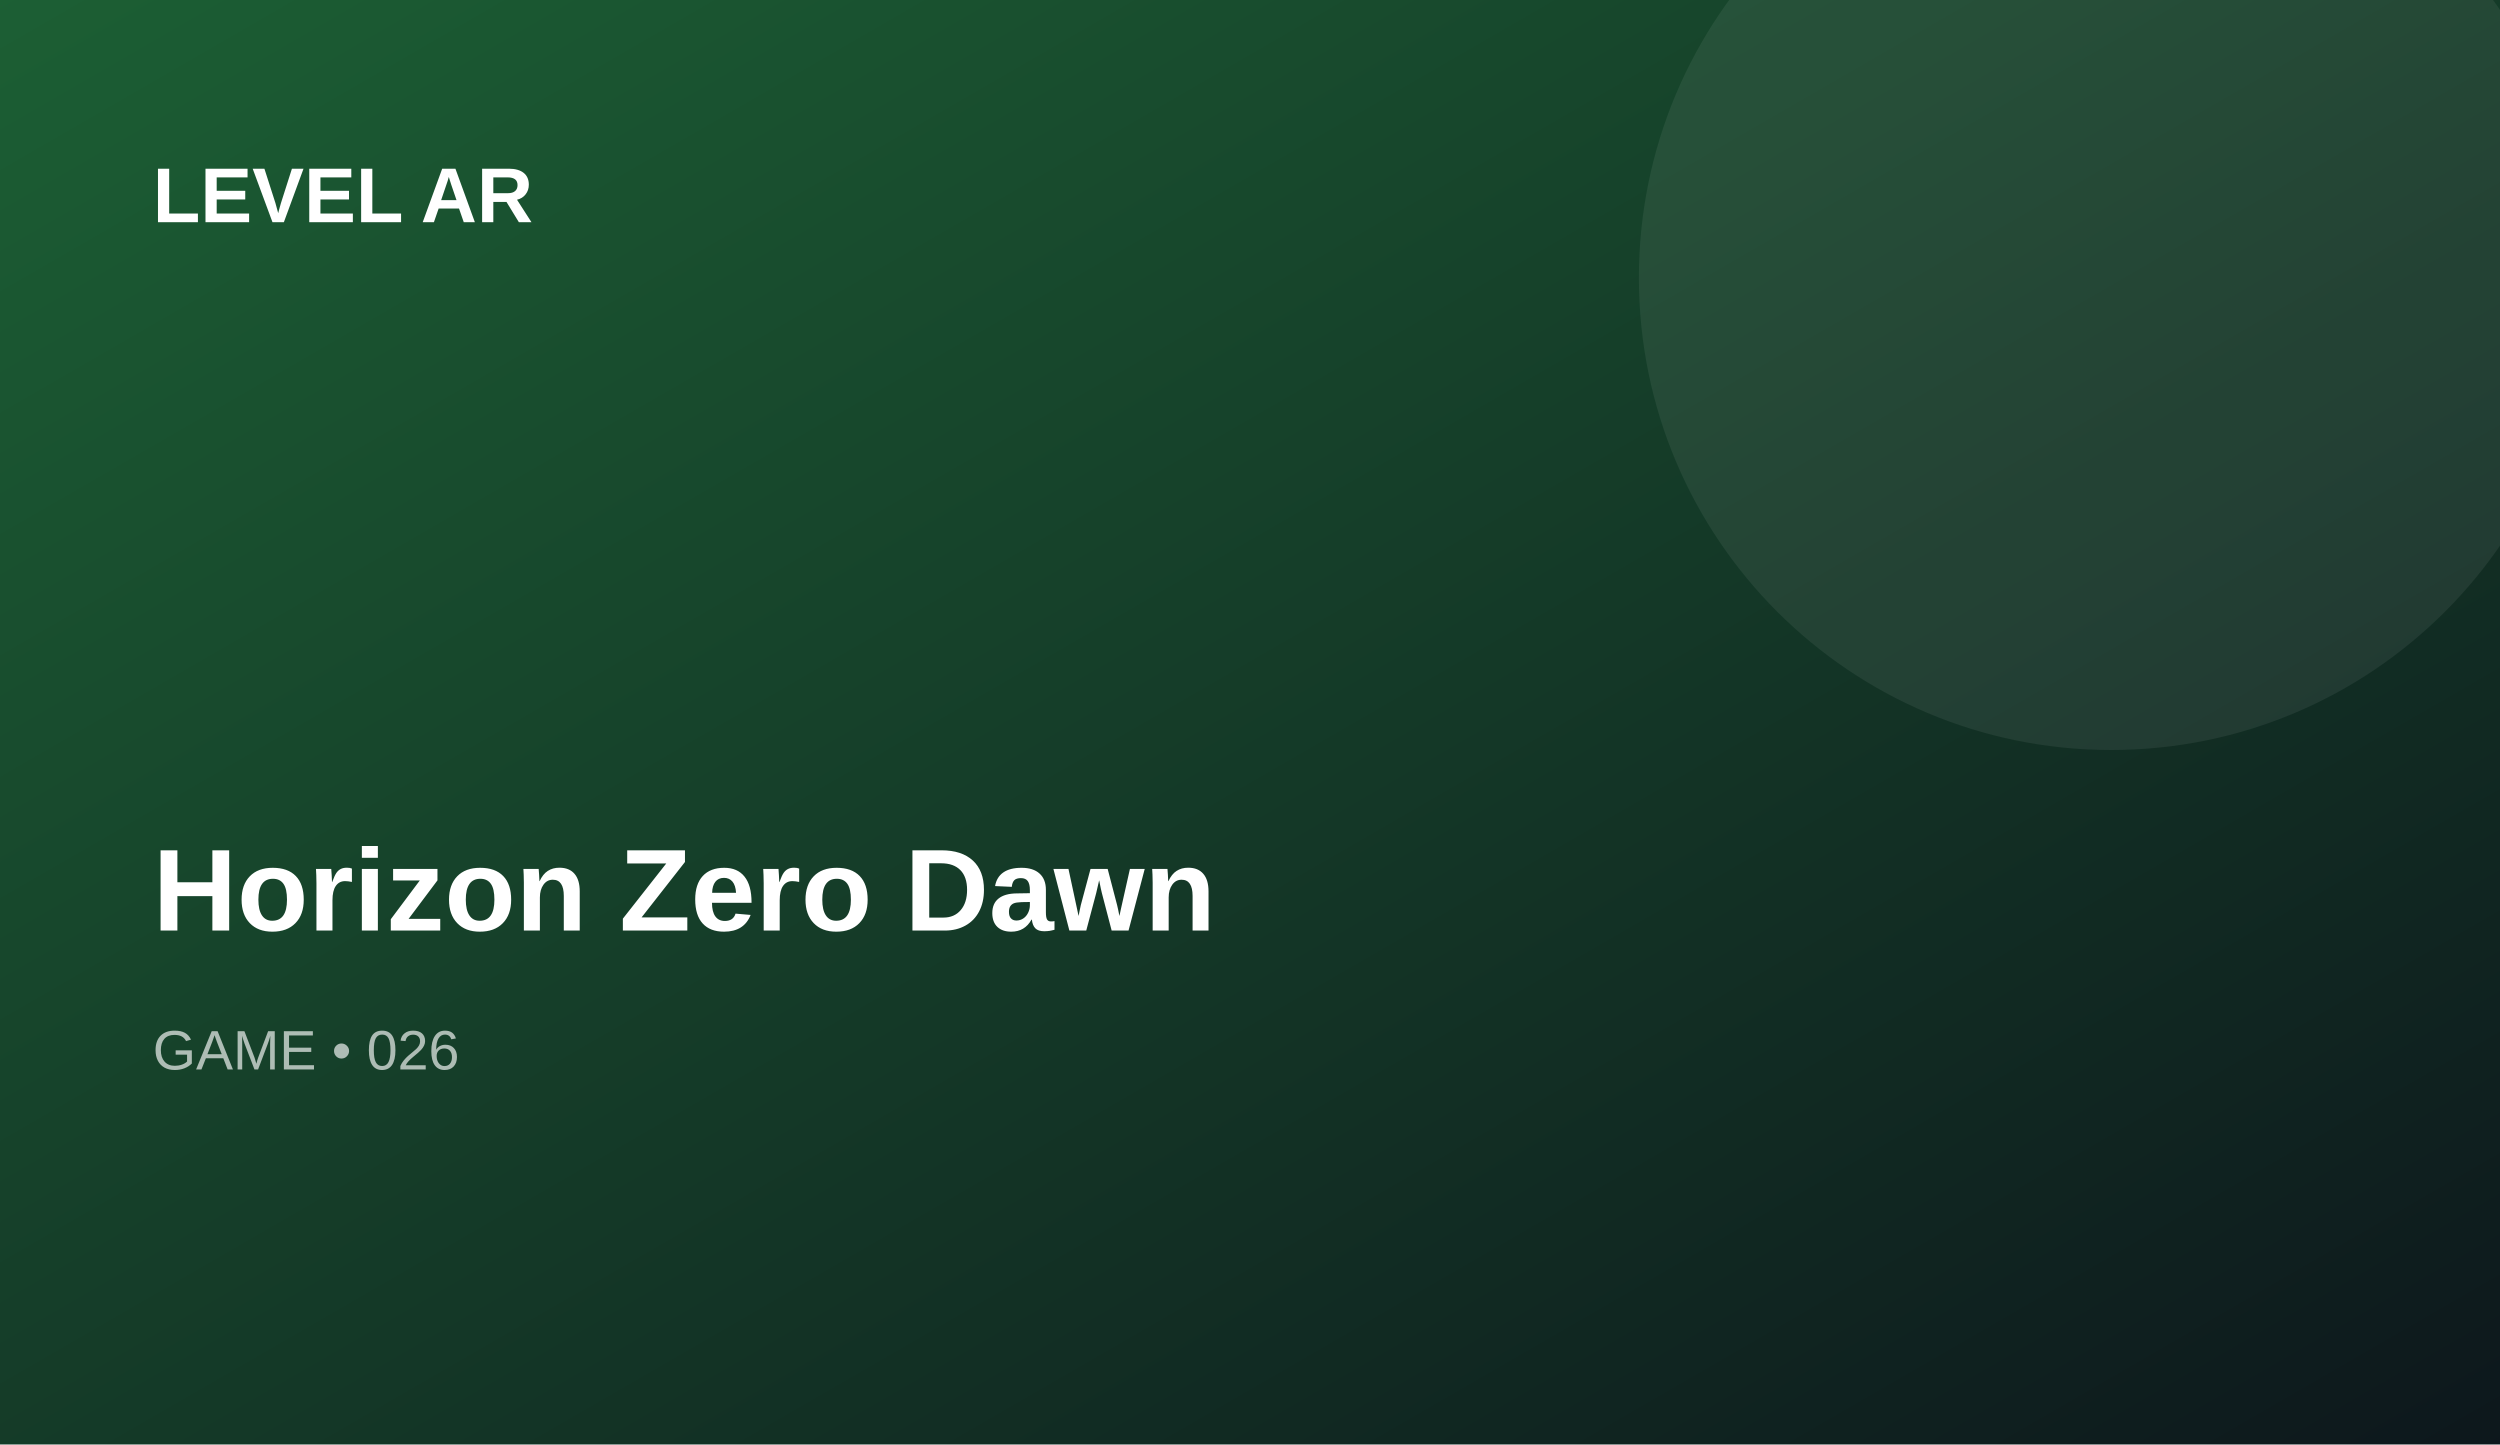
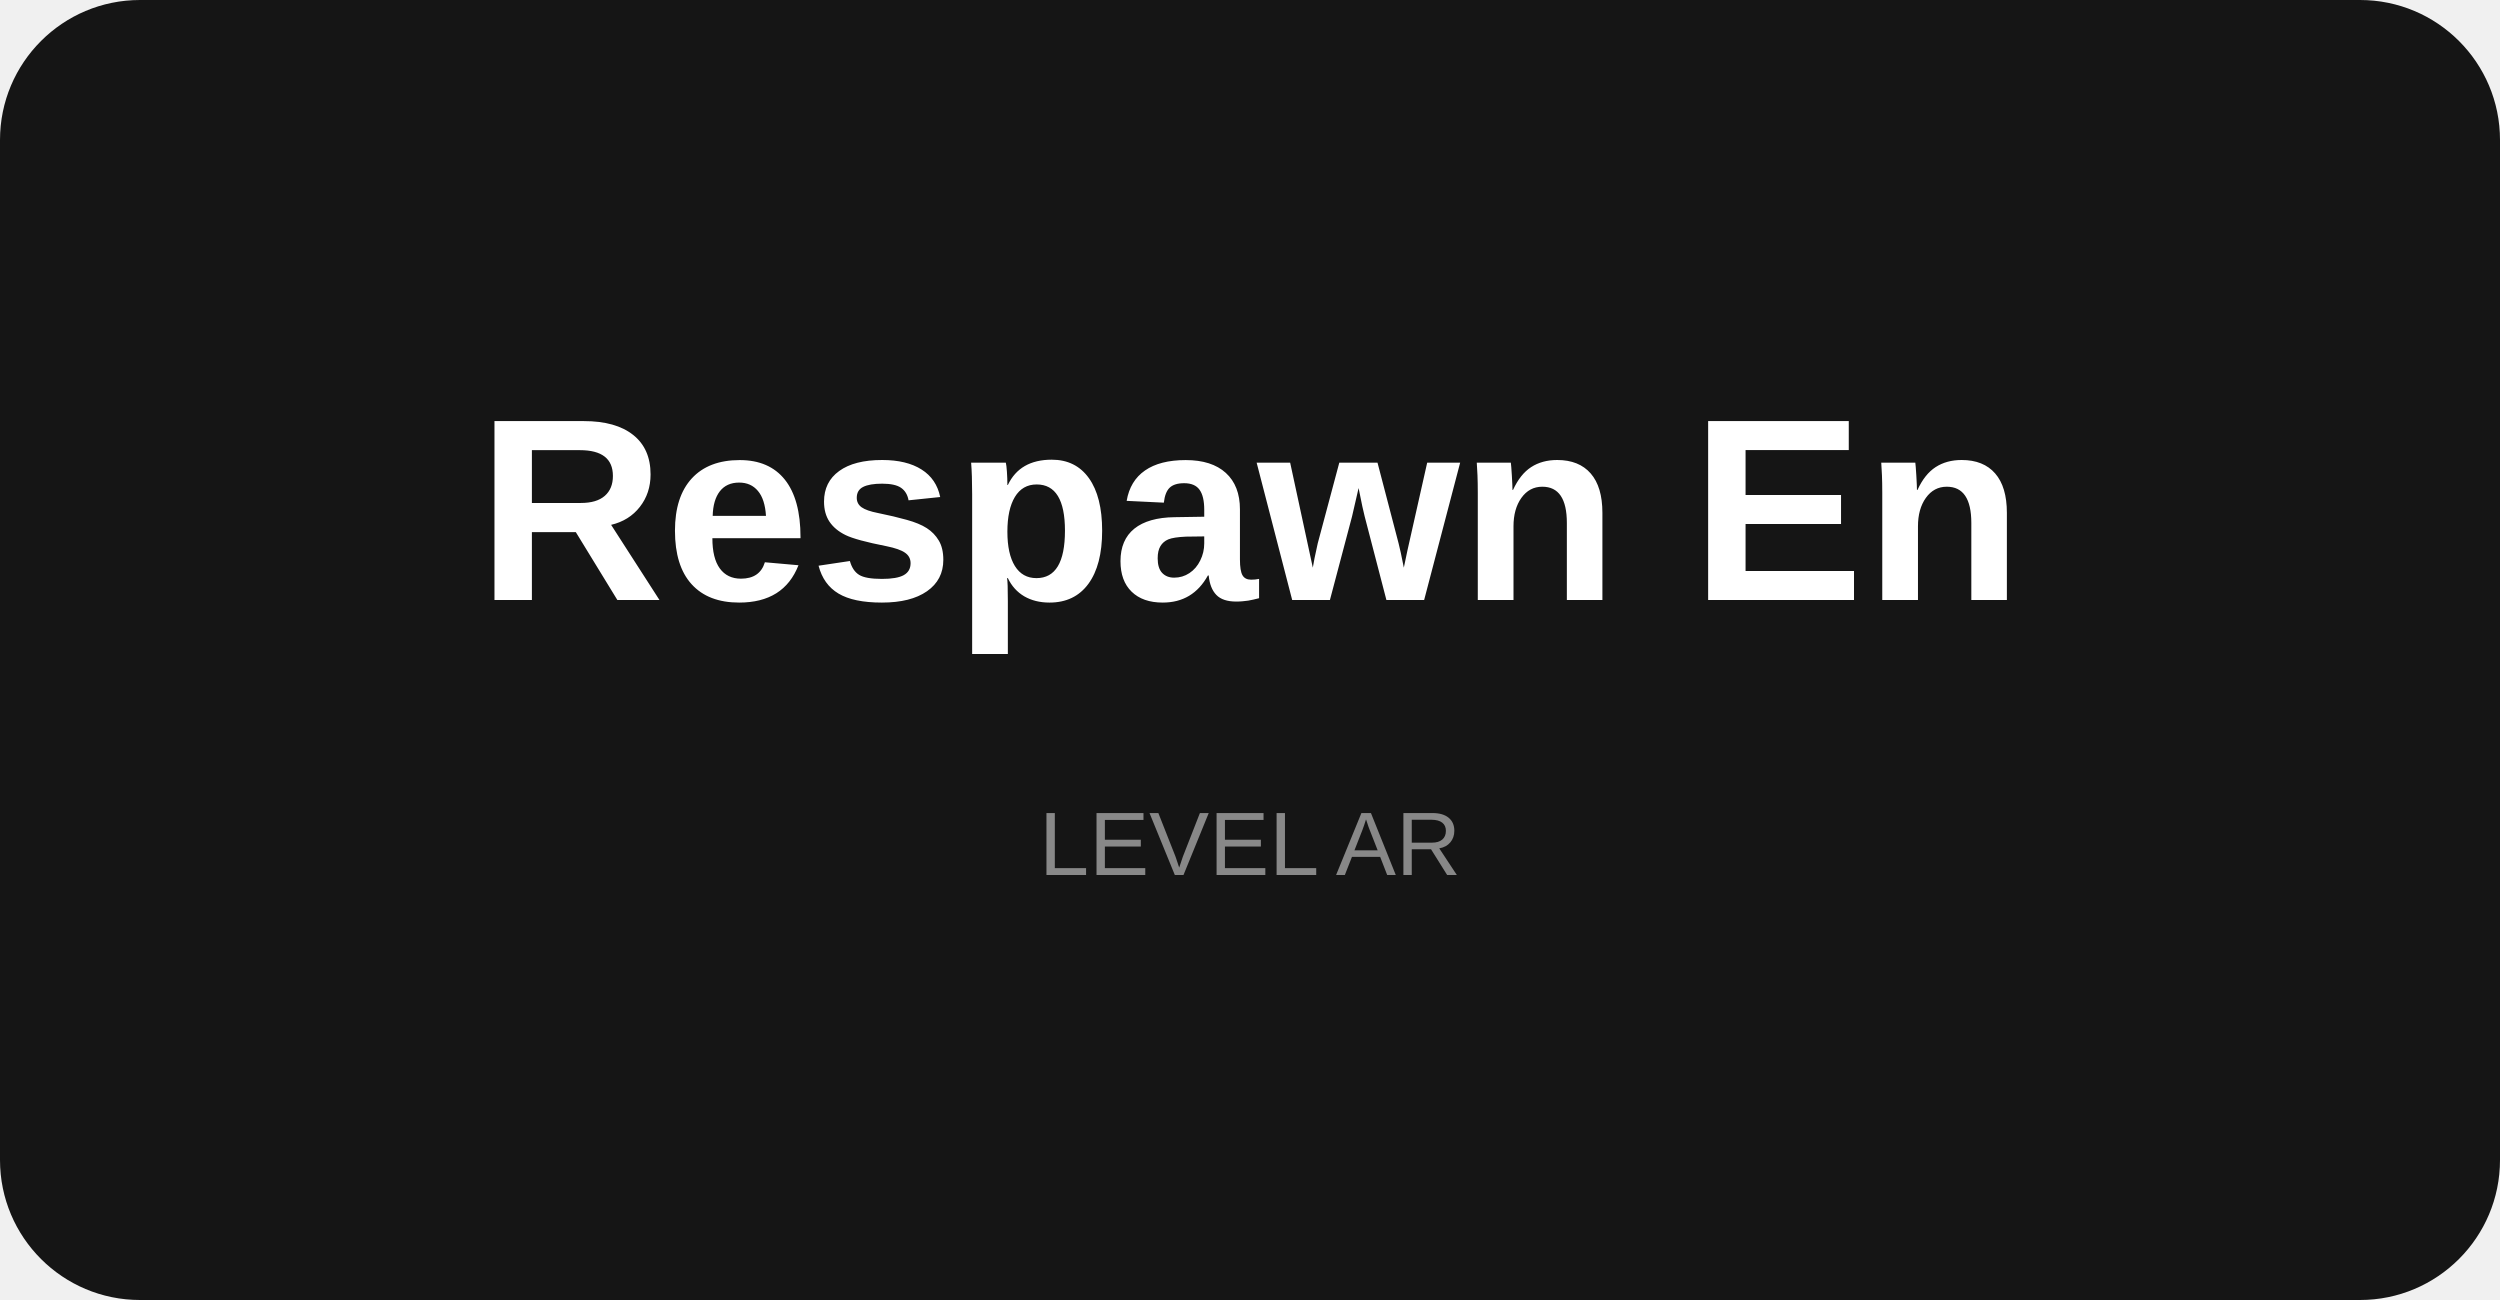
- <svg xmlns="http://www.w3.org/2000/svg" width="900" height="520" viewBox="0 0 900 520">
-   <defs>
-     <linearGradient id="g" x1="0" y1="0" x2="1" y2="1">
-       <stop stop-color="hsl(142,55%,24%)" />
-       <stop offset="1" stop-color="hsl(197,35%,8%)" />
-     </linearGradient>
-   </defs>
-   <rect width="900" height="520" fill="url(#g)" />
-   <circle cx="760" cy="100" r="170" fill="rgba(255,255,255,.07)" />
-   <text x="55" y="80" fill="#fff" font-family="Arial" font-size="28" font-weight="700">LEVEL AR</text>
-   <text x="55" y="335" fill="#fff" font-family="Arial" font-size="42" font-weight="900">Horizon Zero Dawn</text>
-   <text x="55" y="385" fill="rgba(255,255,255,.65)" font-family="Arial" font-size="20">GAME • 026</text>
+ <svg xmlns="http://www.w3.org/2000/svg" width="500" height="260">
+   <rect width="500" height="260" rx="28" fill="#151515" />
+   <text x="250" y="120" text-anchor="middle" fill="#fff" font-family="Arial" font-size="52" font-weight="900">Respawn En</text>
+   <text x="250" y="175" text-anchor="middle" fill="#888" font-family="Arial" font-size="18">LEVEL AR</text>
</svg>
